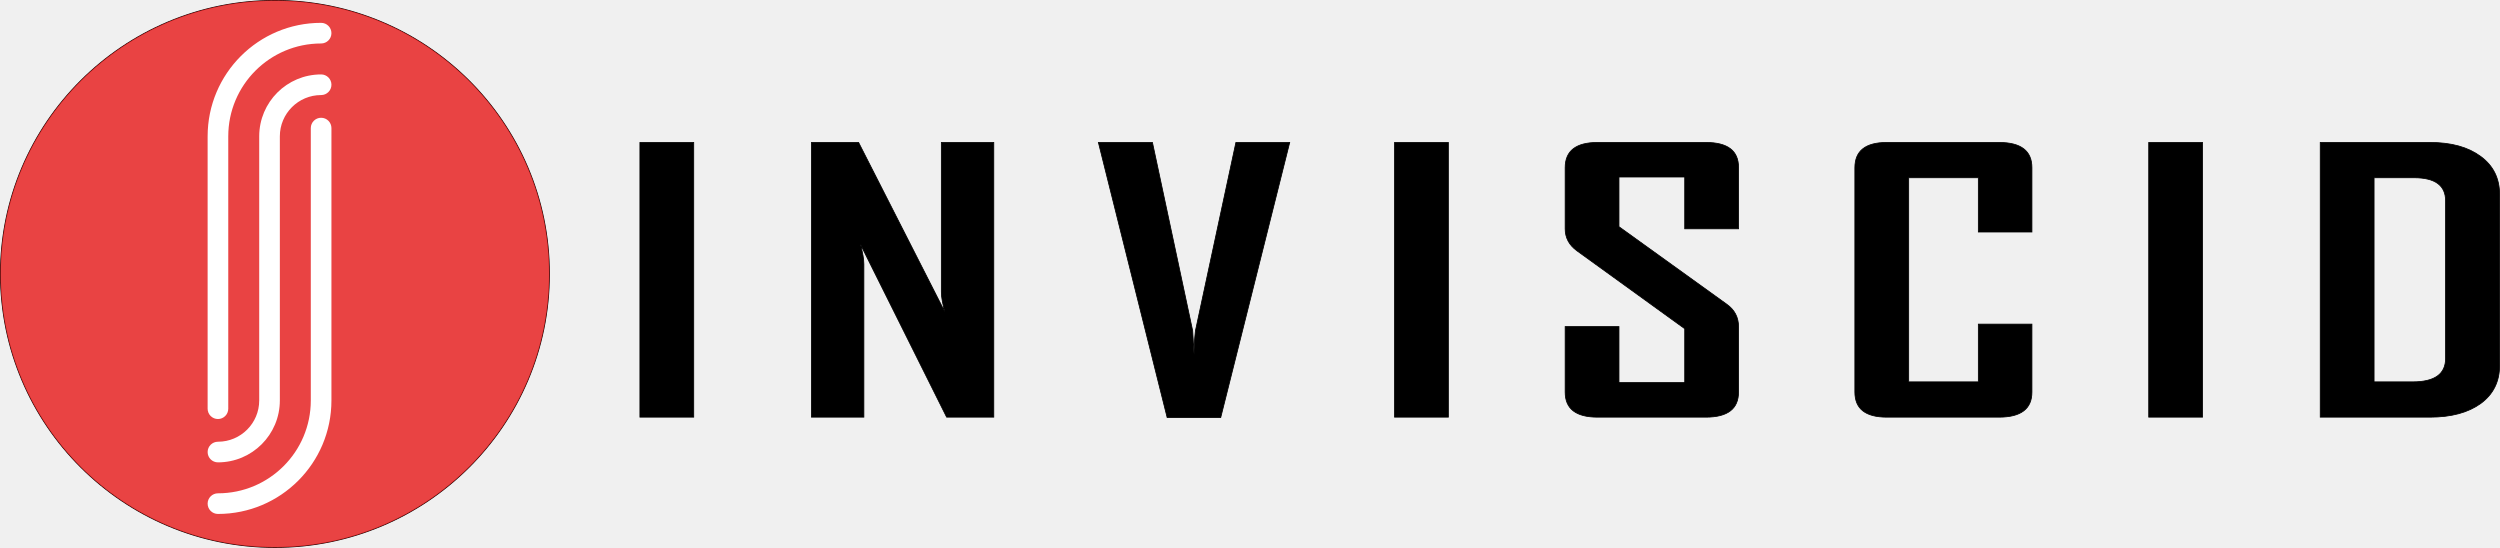
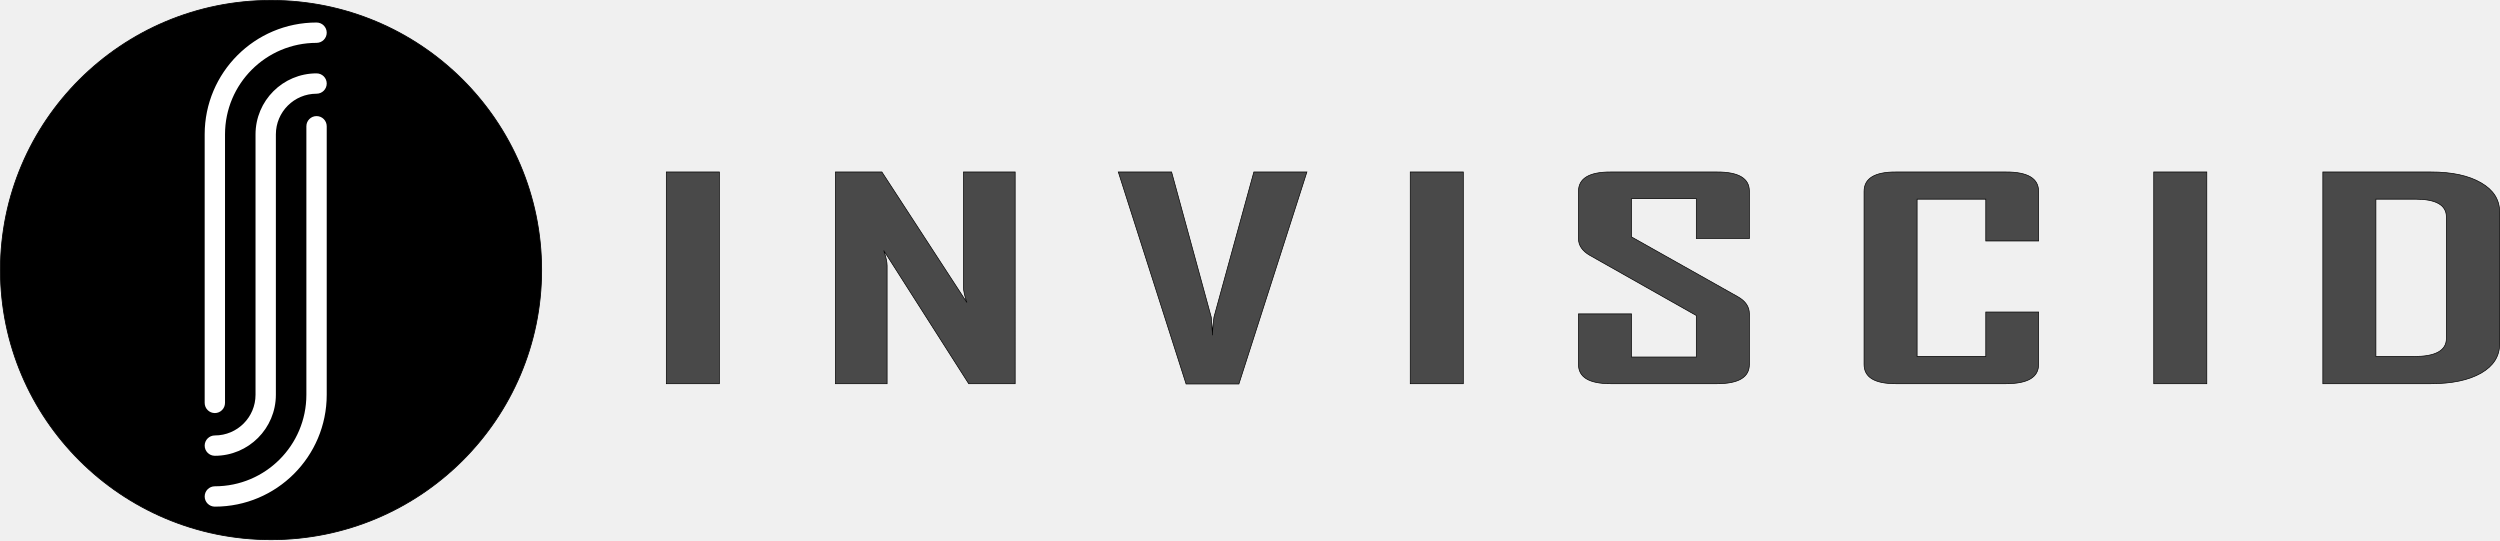
- <svg xmlns="http://www.w3.org/2000/svg" width="2967.246" height="650.254" version="1.1" id="svg5006">
+ <svg xmlns="http://www.w3.org/2000/svg" width="3010.054" height="650.254" version="1.1" id="svg5006">
  <defs id="defs4830">
    <rect x="850.918" y="158.076" width="1695.108" height="517.95" id="rect11" />
    <rect x="1133.436" y="215.252" width="1584.119" height="403.597" id="rect10" />
    <rect x="800.468" y="131.169" width="1829.641" height="487.68" id="rect9" />
    <rect x="751.517" y="142.693" width="784.812" height="711.088" id="rect4" />
    <rect x="728.157" y="186.664" width="475.908" height="544.856" id="rect2" />
    <marker id="DistanceX" orient="auto" refX="0" refY="0" style="overflow:visible" viewBox="0 0 6.354 10" markerWidth="6.354" markerHeight="10" preserveAspectRatio="xMidYMid">
      <path d="M 3,-3 -3,3 M 0,-5 V 5" style="stroke:#000000;stroke-width:0.5" id="path4817" />
    </marker>
    <pattern height="8" id="Hatch" patternUnits="userSpaceOnUse" width="8" x="0" y="0">
      <path d="M8 4 l-4,4" linecap="square" stroke="#000000" stroke-width="0.25" id="path4820" />
      <path d="M6 2 l-4,4" linecap="square" stroke="#000000" stroke-width="0.25" id="path4822" />
      <path d="M4 0 l-4,4" linecap="square" stroke="#000000" stroke-width="0.25" id="path4824" />
    </pattern>
    <symbol id="*Model_Space" />
    <symbol id="*Paper_Space" />
    <symbol id="*Paper_Space0" />
  </defs>
  <g id="g5004" transform="translate(-80.64798,-142.8898)">
-     <ellipse style="fill:#e70000;fill-opacity:0.72;stroke:#000000;stroke-width:1;stroke-linecap:square;stroke-linejoin:round;stroke-dasharray:none;stroke-dashoffset:37.795;paint-order:stroke markers fill" id="path1" cx="406.964" cy="468.017" rx="325.816" ry="324.627" />
+     <ellipse style="fill:#000000;fill-opacity:1;stroke:#000000;stroke-width:1;stroke-linecap:square;stroke-linejoin:round;stroke-dasharray:none;stroke-dashoffset:37.795;paint-order:stroke markers fill" id="path1" cx="406.964" cy="468.017" rx="325.816" ry="324.627" />
    <path id="path5002" style="fill:#ffffff;fill-opacity:1;stroke:none;stroke-width:0.583;stroke-linecap:round;stroke-miterlimit:4;stroke-dasharray:none" d="m 474.029,294.906 c -0.004,-6.76 -5.485,-12.239 -12.246,-12.239 -6.76,0 -12.242,5.478 -12.246,12.239 v 323.286 c 0,60.868 -49.343,110.211 -110.211,110.211 -6.76,0.005 -12.239,5.485 -12.239,12.246 0,6.76 5.478,12.242 12.239,12.246 74.394,-10e-6 134.702,-60.308 134.702,-134.702 z M 327.088,679.42 c 0,-6.76 5.478,-12.242 12.239,-12.246 27.052,0 48.983,-21.93 48.983,-48.983 V 304.702 c 0,-40.579 32.895,-73.474 73.474,-73.474 6.763,0 12.246,5.483 12.246,12.246 0,6.763 -5.483,12.246 -12.246,12.246 -27.052,0 -48.983,21.93 -48.983,48.983 v 313.489 c -1e-5,40.579 -32.895,73.474 -73.474,73.474 -6.76,-0.005 -12.239,-5.485 -12.239,-12.246 z m -0.007,-374.717 c 0,-74.394 60.308,-134.702 134.702,-134.702 6.762,0.002 12.243,5.484 12.243,12.246 0,6.762 -5.481,12.244 -12.243,12.246 -60.868,0 -110.211,49.343 -110.211,110.211 v 323.286 c -0.005,6.76 -5.485,12.239 -12.246,12.239 -6.76,0 -12.242,-5.478 -12.246,-12.239 z" />
-     <path style="font-weight:bold;font-stretch:condensed;font-size:192px;line-height:1.25;font-family:'Agency FB';-inkscape-font-specification:'Agency FB Bold Condensed';letter-spacing:30px;word-spacing:0px;fill:#000000;fill-opacity:1;stroke:#000000;stroke-width:0.945;stroke-dasharray:none;stroke-opacity:1" d="M 904.024,638.01 H 840.165 V 311.957 h 63.86 z m 356.141,0 h -55.946 L 1101.88,432.794 q 4.093,15.001 4.093,23.542 v 181.673 h -62.222 V 311.957 h 55.946 l 102.339,201.048 q -4.093,-15.001 -4.093,-23.542 V 311.957 h 62.222 z m 351.229,-326.053 -81.871,326.469 h -63.587 l -81.599,-326.469 h 64.133 l 47.758,223.549 q 0.546,9.584 1.637,27.918 -0.274,-9.584 1.637,-27.918 l 48.031,-223.549 z m 188.304,326.053 h -63.86 V 311.957 h 63.86 z m 344.406,-29.793 q 0,29.793 -38.752,29.793 h -128.538 q -38.48,0 -38.48,-29.793 v -77.711 h 63.86 v 66.461 h 78.051 v -63.96 l -127.992,-92.503 q -13.918,-10.209 -13.918,-26.043 v -72.502 q 0,-30.001 38.48,-30.001 h 128.538 q 38.752,0 38.752,29.584 v 72.919 h -63.86 v -61.46 h -78.051 v 58.96 l 127.993,92.086 q 13.918,10 13.918,26.459 z m 348.227,0 q 0,29.793 -39.025,29.793 h -133.178 q -37.934,0 -37.934,-29.793 V 341.958 q 0,-30.001 37.934,-30.001 h 133.178 q 39.025,0 39.025,30.001 v 76.253 h -63.587 v -64.377 h -82.69 v 242.3 h 82.69 v -68.544 h 63.587 z m 202.495,29.793 h -63.86 V 311.957 h 63.86 z m 352.593,-61.46 q 0,28.751 -22.378,45.21 -22.378,16.251 -60.312,16.251 H 2834.555 V 311.957 h 130.176 q 37.934,0 60.312,16.667 22.378,16.459 22.378,45.21 z m -64.132,-8.125 V 381.126 q 0,-27.293 -37.388,-27.293 h -47.485 v 242.3 h 45.848 q 39.026,0 39.026,-27.709 z" id="text12" aria-label="INVISCID" />
+     <path style="font-weight:bold;font-stretch:condensed;font-size:192px;line-height:1.25;font-family:'Agency FB';-inkscape-font-specification:'Agency FB Bold Condensed';letter-spacing:30px;word-spacing:0px;fill:#494949;fill-opacity:1;stroke:#000000;stroke-width:0.836;stroke-dasharray:none;stroke-opacity:1" d="M 946.781,604.86 H 882.918 V 349.954 h 63.863 z m 356.159,0 H 1246.991 L 1144.647,444.424 q 4.094,11.727 4.094,18.405 V 604.86 H 1086.515 V 349.954 h 55.949 l 102.344,157.179 q -4.094,-11.727 -4.094,-18.405 V 349.954 h 62.225 z m 351.246,-254.906 -81.876,255.232 h -63.59 l -81.603,-255.232 h 64.136 l 47.761,174.77 q 0.546,7.492 1.638,21.826 -0.274,-7.492 1.637,-21.826 l 48.033,-174.77 z m 188.314,254.906 h -63.863 V 349.954 h 63.863 z m 344.423,-23.292 q 0,23.292 -38.754,23.292 H 2019.624 q -38.482,0 -38.482,-23.292 v -60.754 h 63.863 v 51.959 h 78.055 v -50.004 l -127.999,-72.319 q -13.919,-7.981 -13.919,-20.36 v -56.682 q 0,-23.455 38.482,-23.455 h 128.544 q 38.754,0 38.754,23.129 v 57.008 h -63.863 v -48.049 h -78.055 v 46.095 l 127.999,71.993 q 13.919,7.818 13.919,20.686 z m 348.244,0 q 0,23.292 -39.027,23.292 h -133.184 q -37.936,0 -37.936,-23.292 V 373.408 q 0,-23.455 37.936,-23.455 h 133.184 q 39.027,0 39.027,23.455 v 59.614 h -63.59 v -50.33 h -82.694 v 189.429 h 82.694 V 518.534 h 63.59 z m 202.506,23.292 h -63.863 V 349.954 h 63.863 z m 352.611,-48.049 q 0,22.477 -22.379,35.345 -22.379,12.705 -60.315,12.705 H 2877.407 V 349.954 h 130.182 q 37.935,0 60.315,13.03 22.379,12.867 22.379,35.345 z m -64.136,-6.352 V 404.03 q 0,-21.337 -37.39,-21.337 H 2941.27 v 189.429 h 45.85 q 39.028,0 39.028,-21.663 z" id="text12" aria-label="INVISCID" />
  </g>
</svg>
